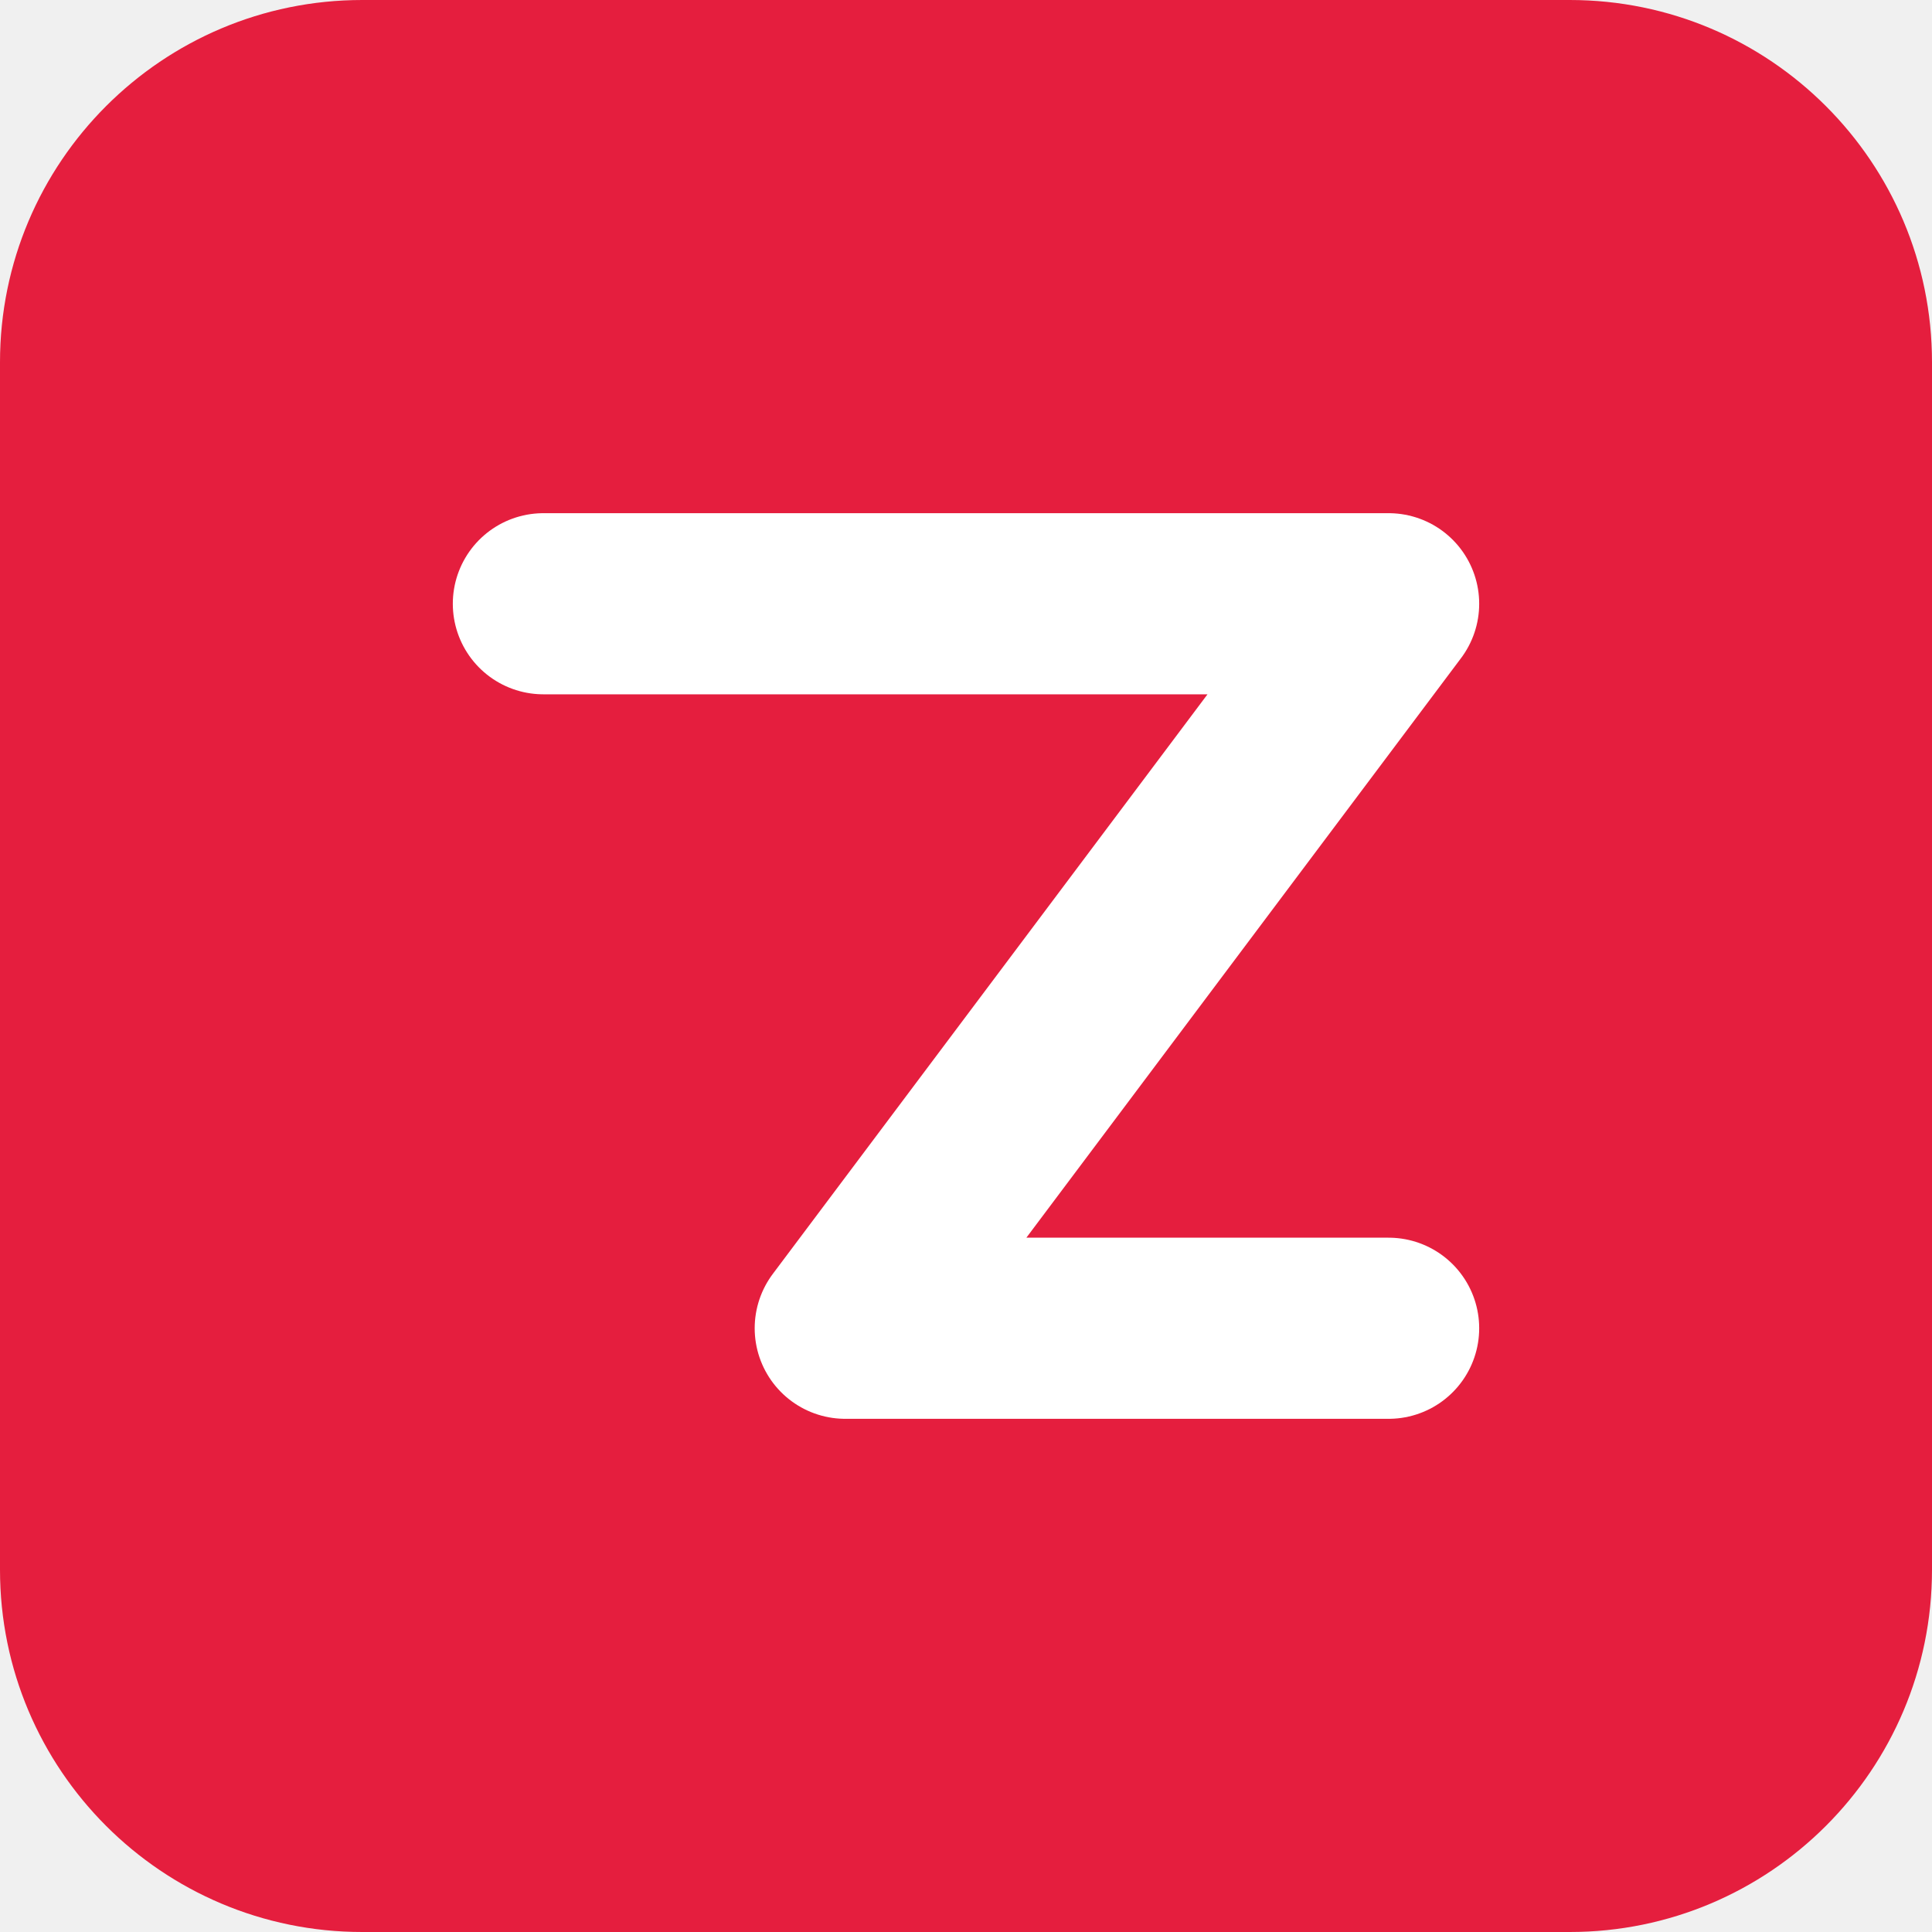
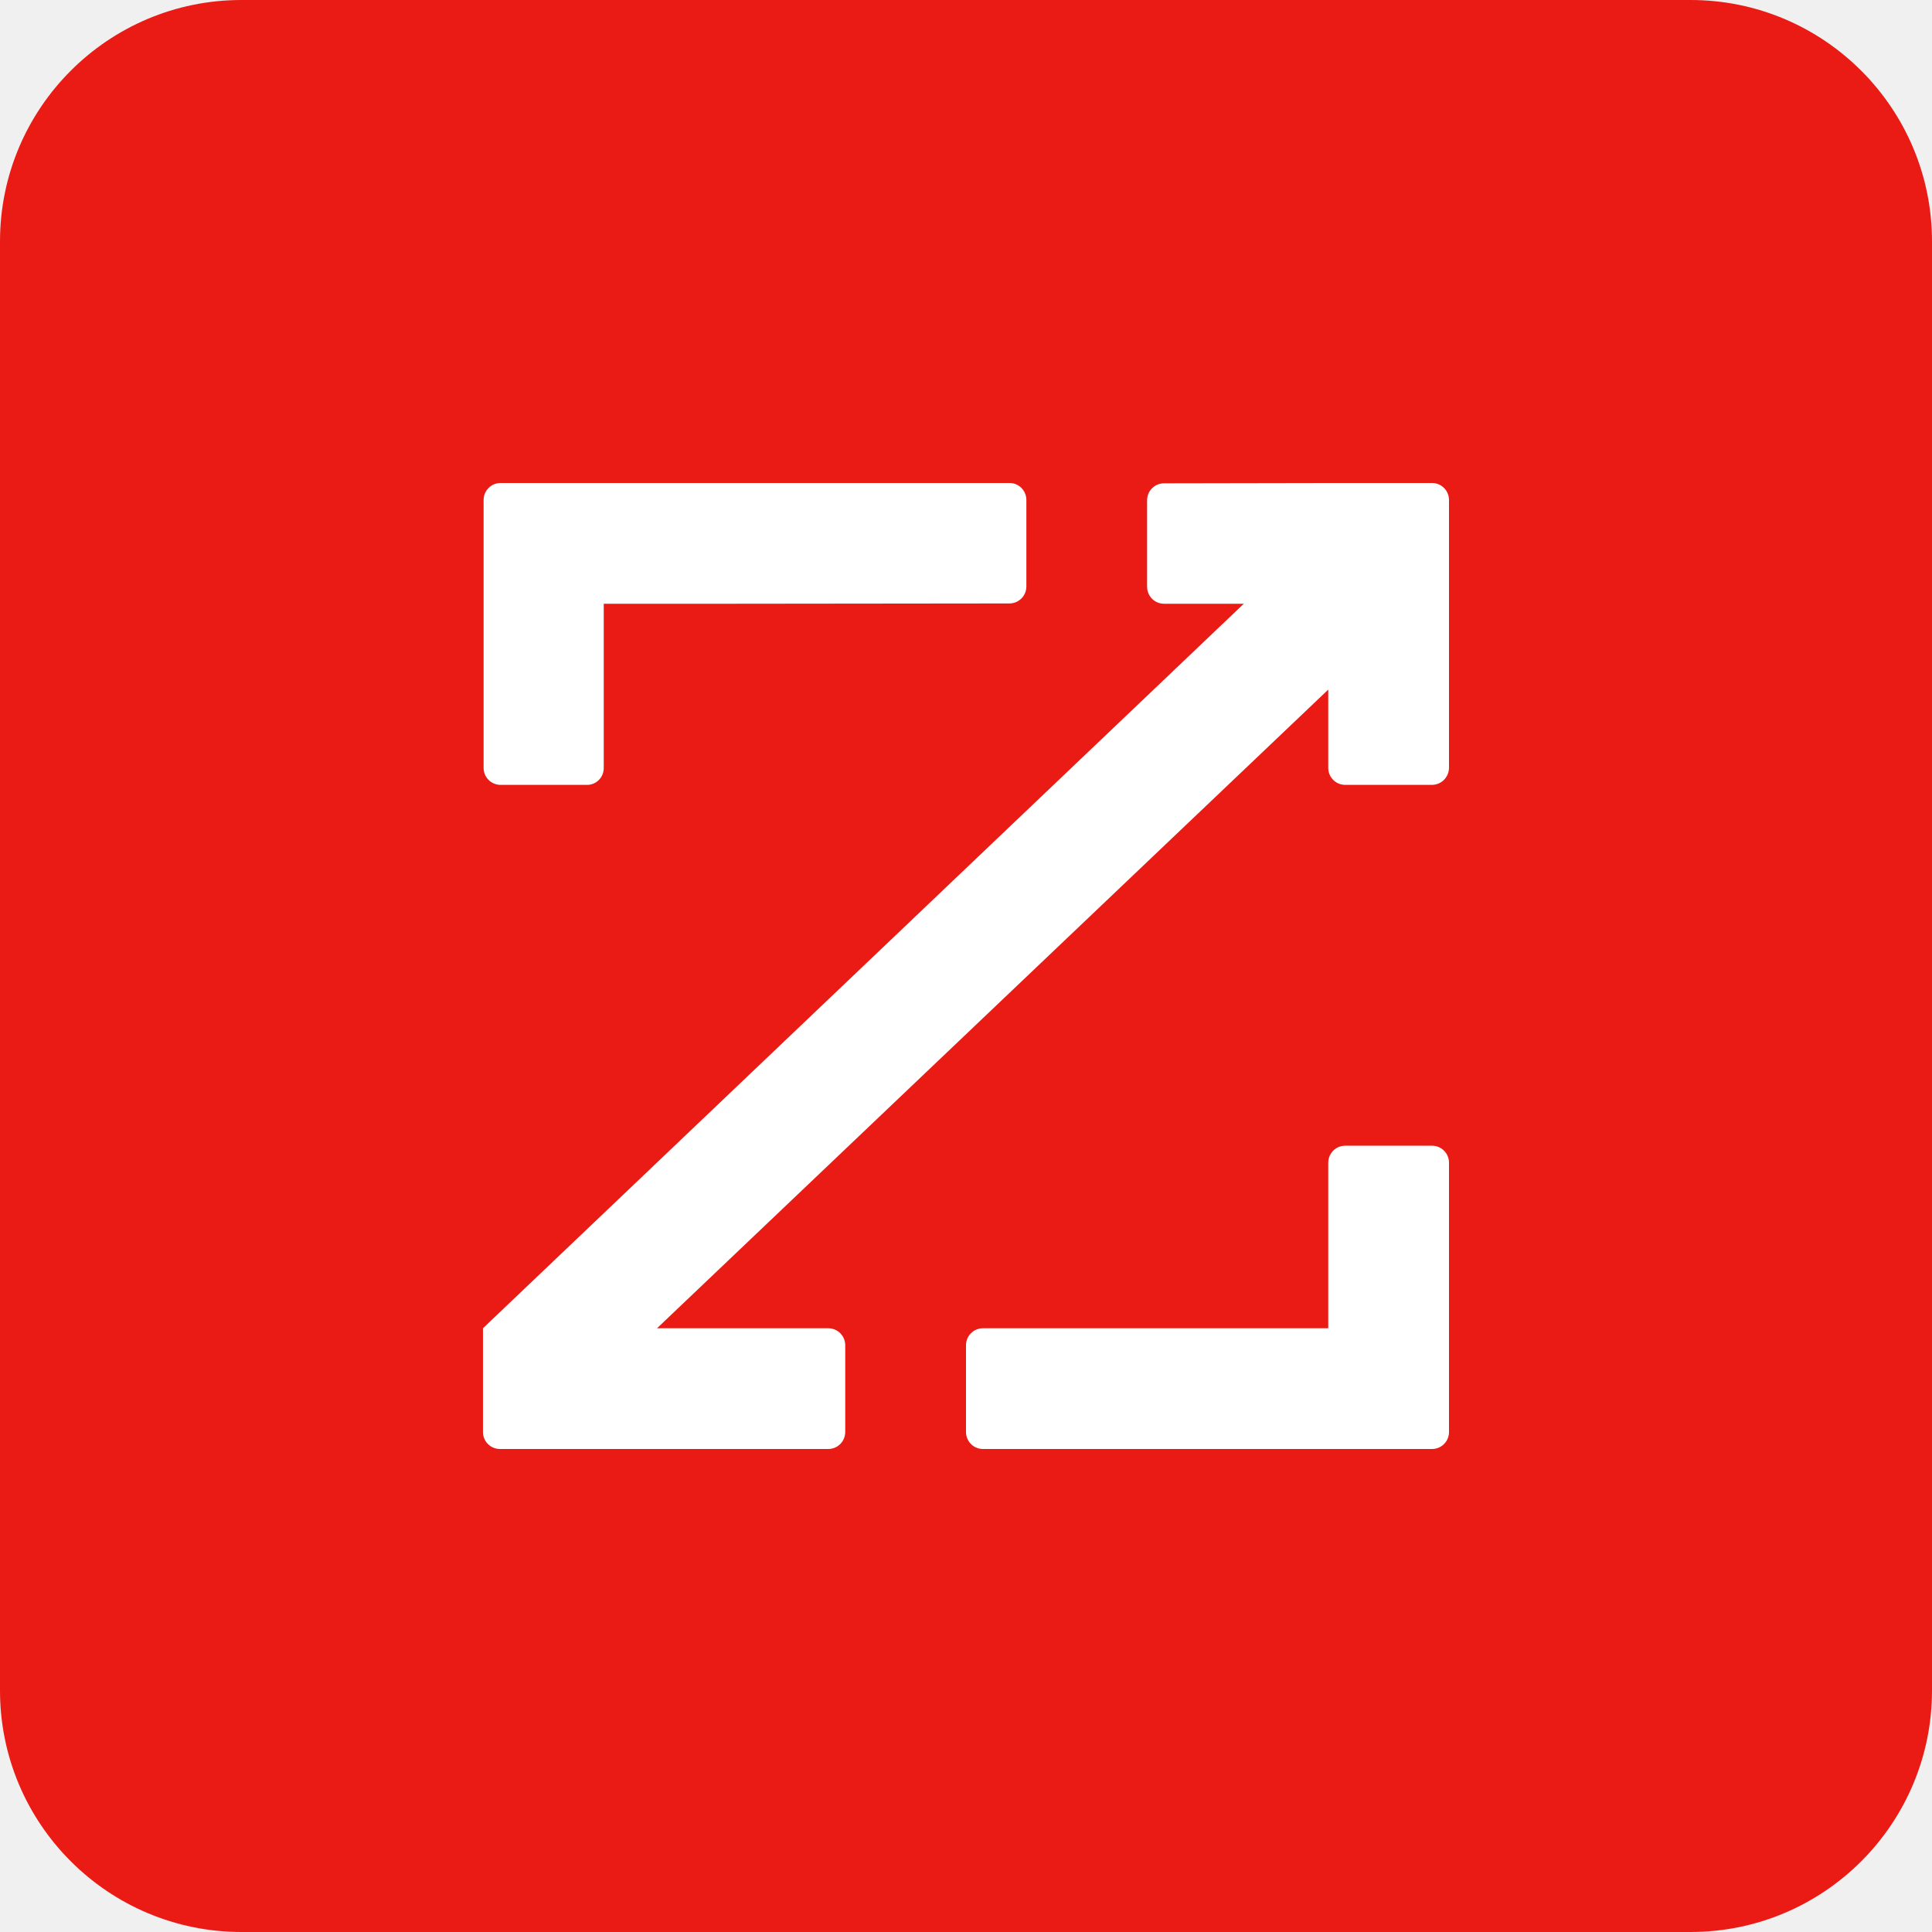
- <svg xmlns="http://www.w3.org/2000/svg" viewBox="0 0 64 64" width="64" height="64">
-   <rect width="64" height="64" rx="12" fill="#E51E3E" />
-   <path d="M18 20h28l-18 24h18" fill="none" stroke="#fff" stroke-width="6" stroke-linecap="round" stroke-linejoin="round" />
+ <svg xmlns="http://www.w3.org/2000/svg" fill="none" height="64" viewBox="0 0 64 64" width="64">
+   <clipPath id="a">
+     <path d="m0 0h64v64h-64z" />
+   </clipPath>
+   <g clip-path="url(#a)">
+     <path d="m0 8c0-4.418 3.582-8 8-8h48c4.418 0 8 3.582 8 8v48c0 4.418-3.582 8-8 8h-48c-4.418 0-8-3.582-8-8z" fill="#EA1B15" />
+     <path d="m44 16h3.437c.312 0 .563.251.563.563v8.864c0 .312-.241.563-.553.573h-2.884c-.312 0-.563-.251-.563-.563v-2.593l-22.235 21.156h5.671c.312 0 .563.251.563.563v2.874c0 .312-.251.563-.563.563h-10.874c-.312 0-.563-.251-.563-.563v-3.437l25.203-24h-2.64c-.312 0-.563-.251-.563-.563v-2.864c0-.312.251-.563.563-.563zm-20 4 9.437-.01c.312 0 .563-.252.563-.563v-2.864c0-.312-.251-.563-.553-.563h-16.864c-.312 0-.563.251-.563.563v8.874c0 .312.251.563.563.563h2.864c.312 0 .553-.251.553-.563v-5.437zm20 24h-11.437c-.312 0-.563.251-.563.563v2.874c0 .312.251.563.563.563h14.874c.312 0 .563-.251.563-.563v-8.921c0-.312-.251-.563-.563-.563h-2.874c-.312 0-.563.251-.563.563z" fill="#fff" />
+   </g>
</svg>
